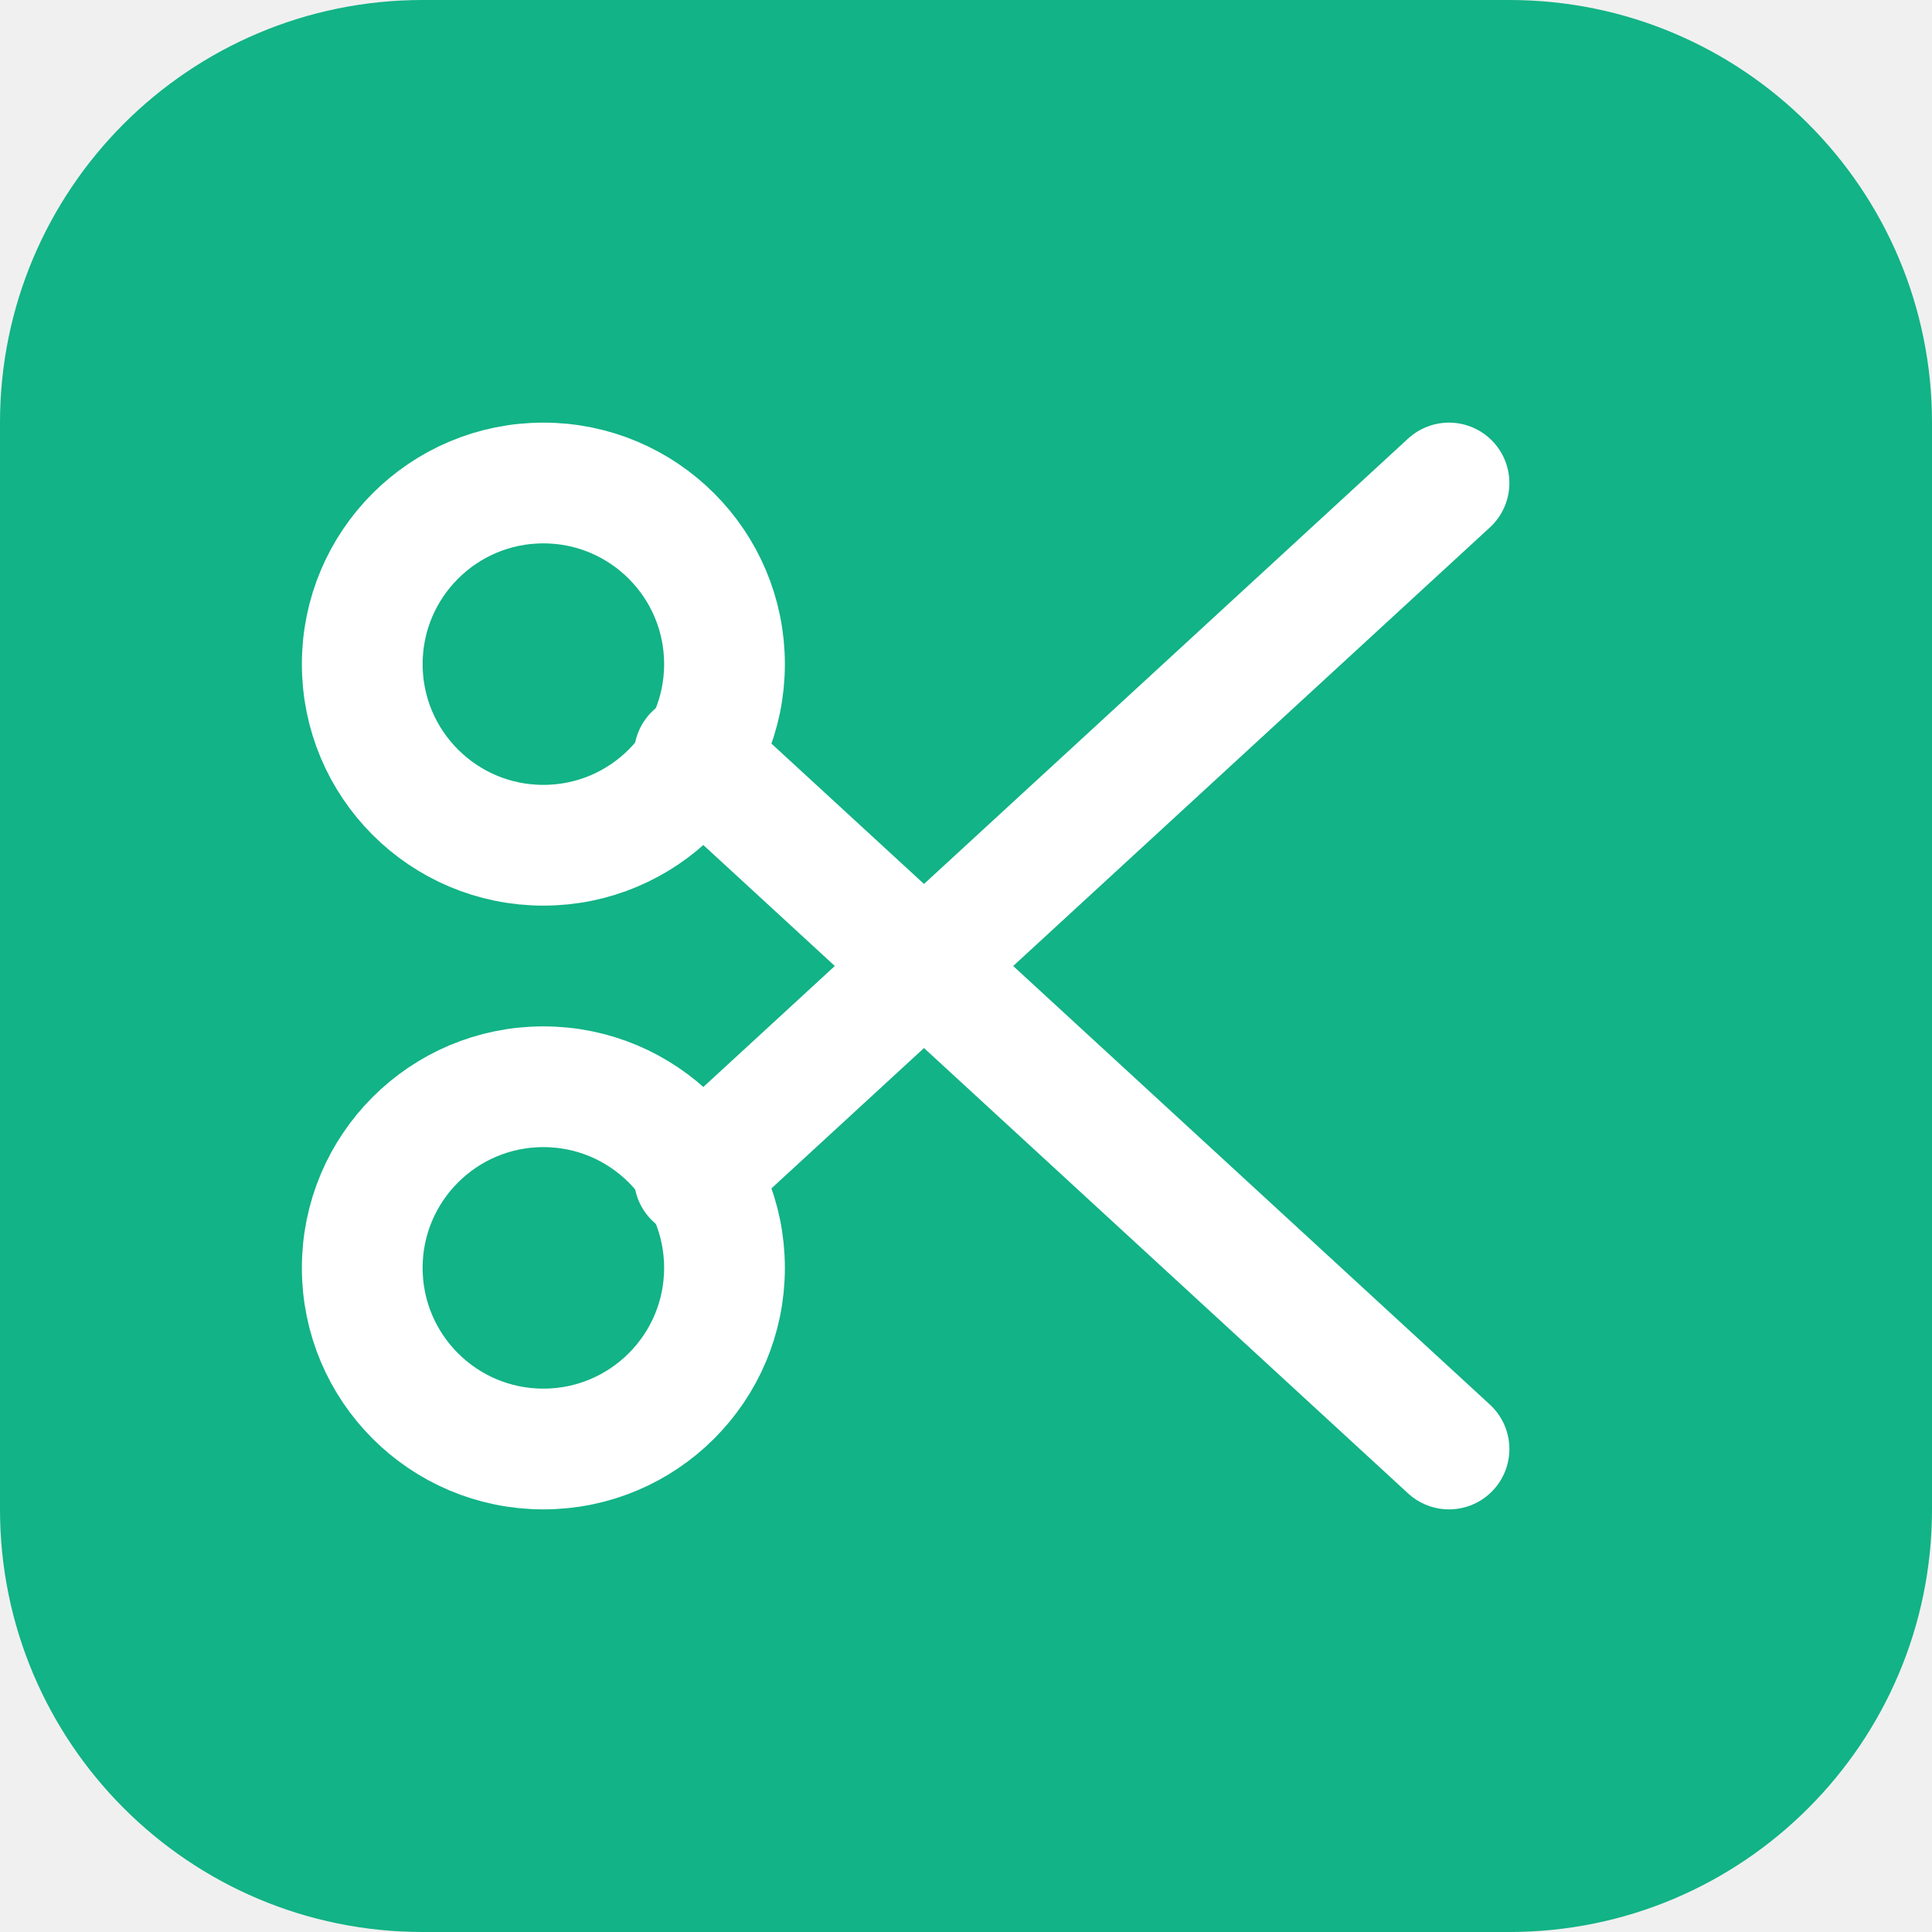
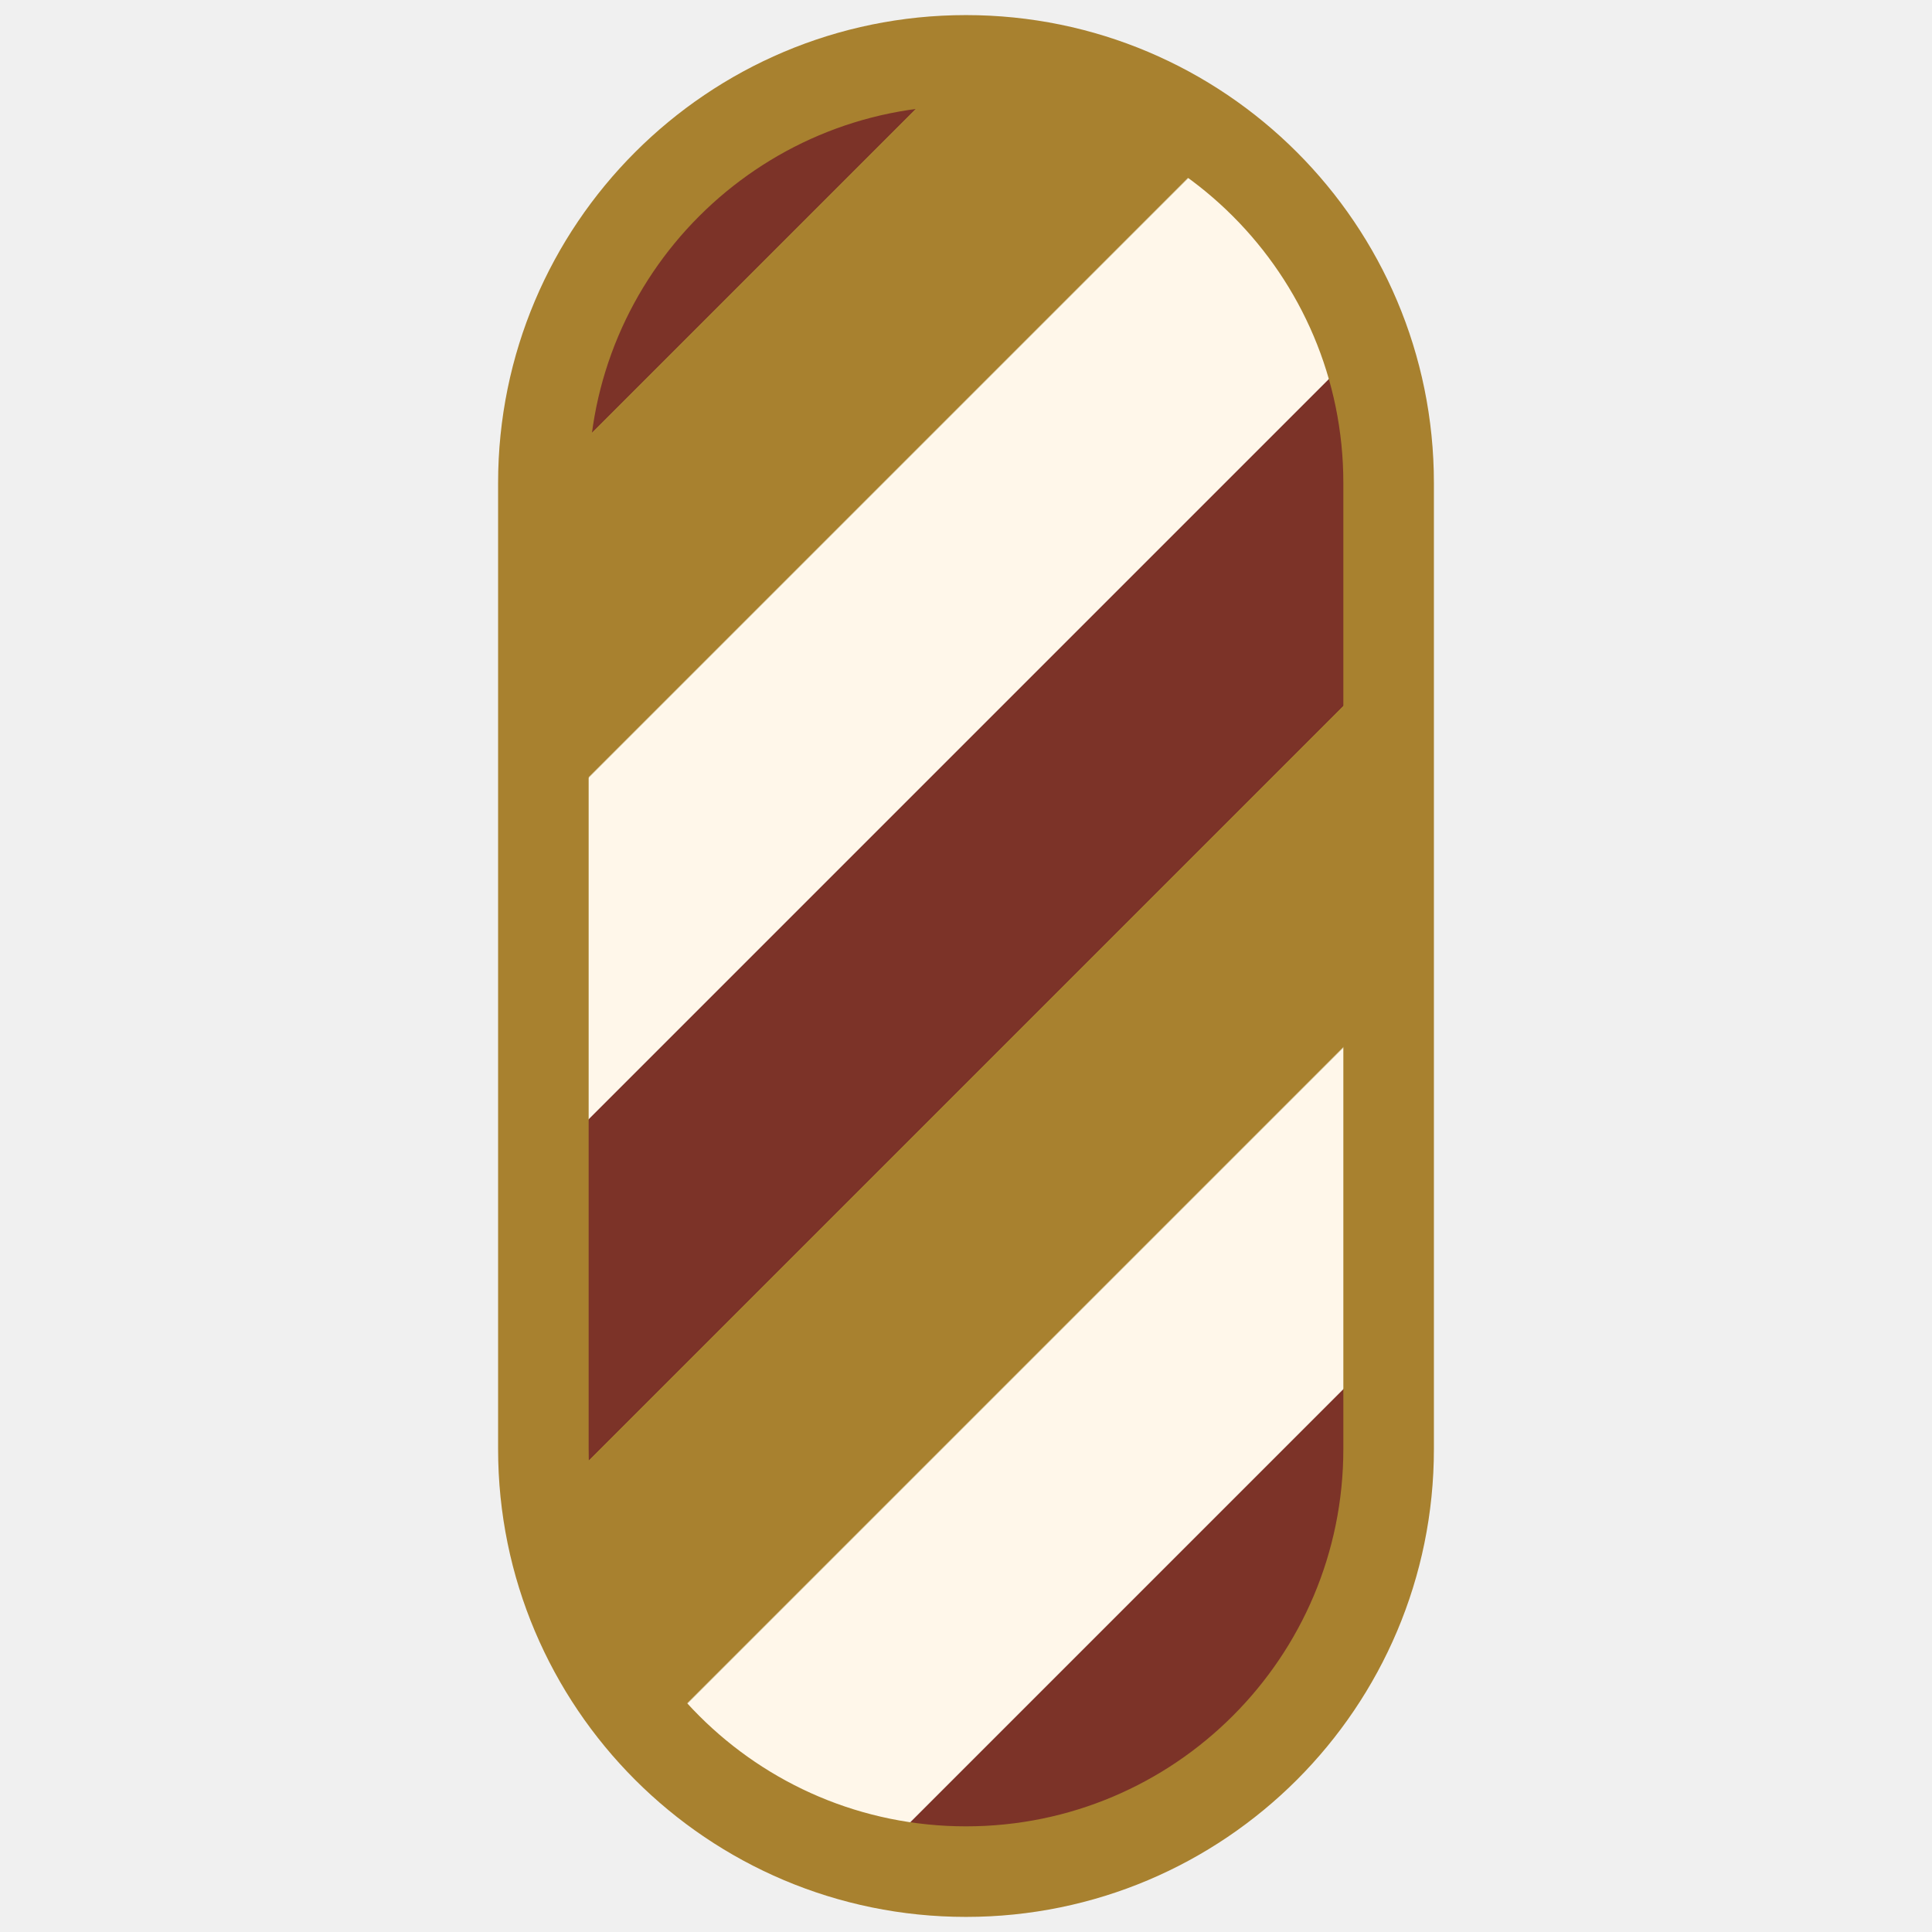
<svg xmlns="http://www.w3.org/2000/svg" width="32" height="32" viewBox="0 0 32 32">
-   <rect width="32" height="32" rx="7" fill="#12b386" />
-   <g fill="none" stroke="#ffffff" stroke-width="2" stroke-linecap="round" stroke-linejoin="round">
-     <circle cx="9" cy="21" r="3" />
-     <circle cx="9" cy="11" r="3" />
-     <line x1="11.5" y1="19.5" x2="24" y2="8" />
-     <line x1="11.5" y1="12.5" x2="24" y2="24" />
+   <defs>
+     <pattern id="stripes" width="12" height="12" patternUnits="userSpaceOnUse" patternTransform="rotate(135)">
+       <rect width="12" height="4" y="0" fill="#7c3328" />
+       <rect width="12" height="4" y="4" fill="#fff7ea" />
+       <rect width="12" height="4" y="8" fill="#a8812f" />
+     </pattern>
+     <clipPath id="pole">
+       <rect x="9" y="1" width="14" height="30" rx="7" />
+     </clipPath>
+   </defs>
+   <g clip-path="url(#pole)">
+     <rect x="9" y="1" width="14" height="30" fill="url(#stripes)" />
  </g>
+   <rect x="9" y="1" width="14" height="30" rx="7" fill="none" stroke="#a8812f" stroke-width="1.5" />
</svg>
